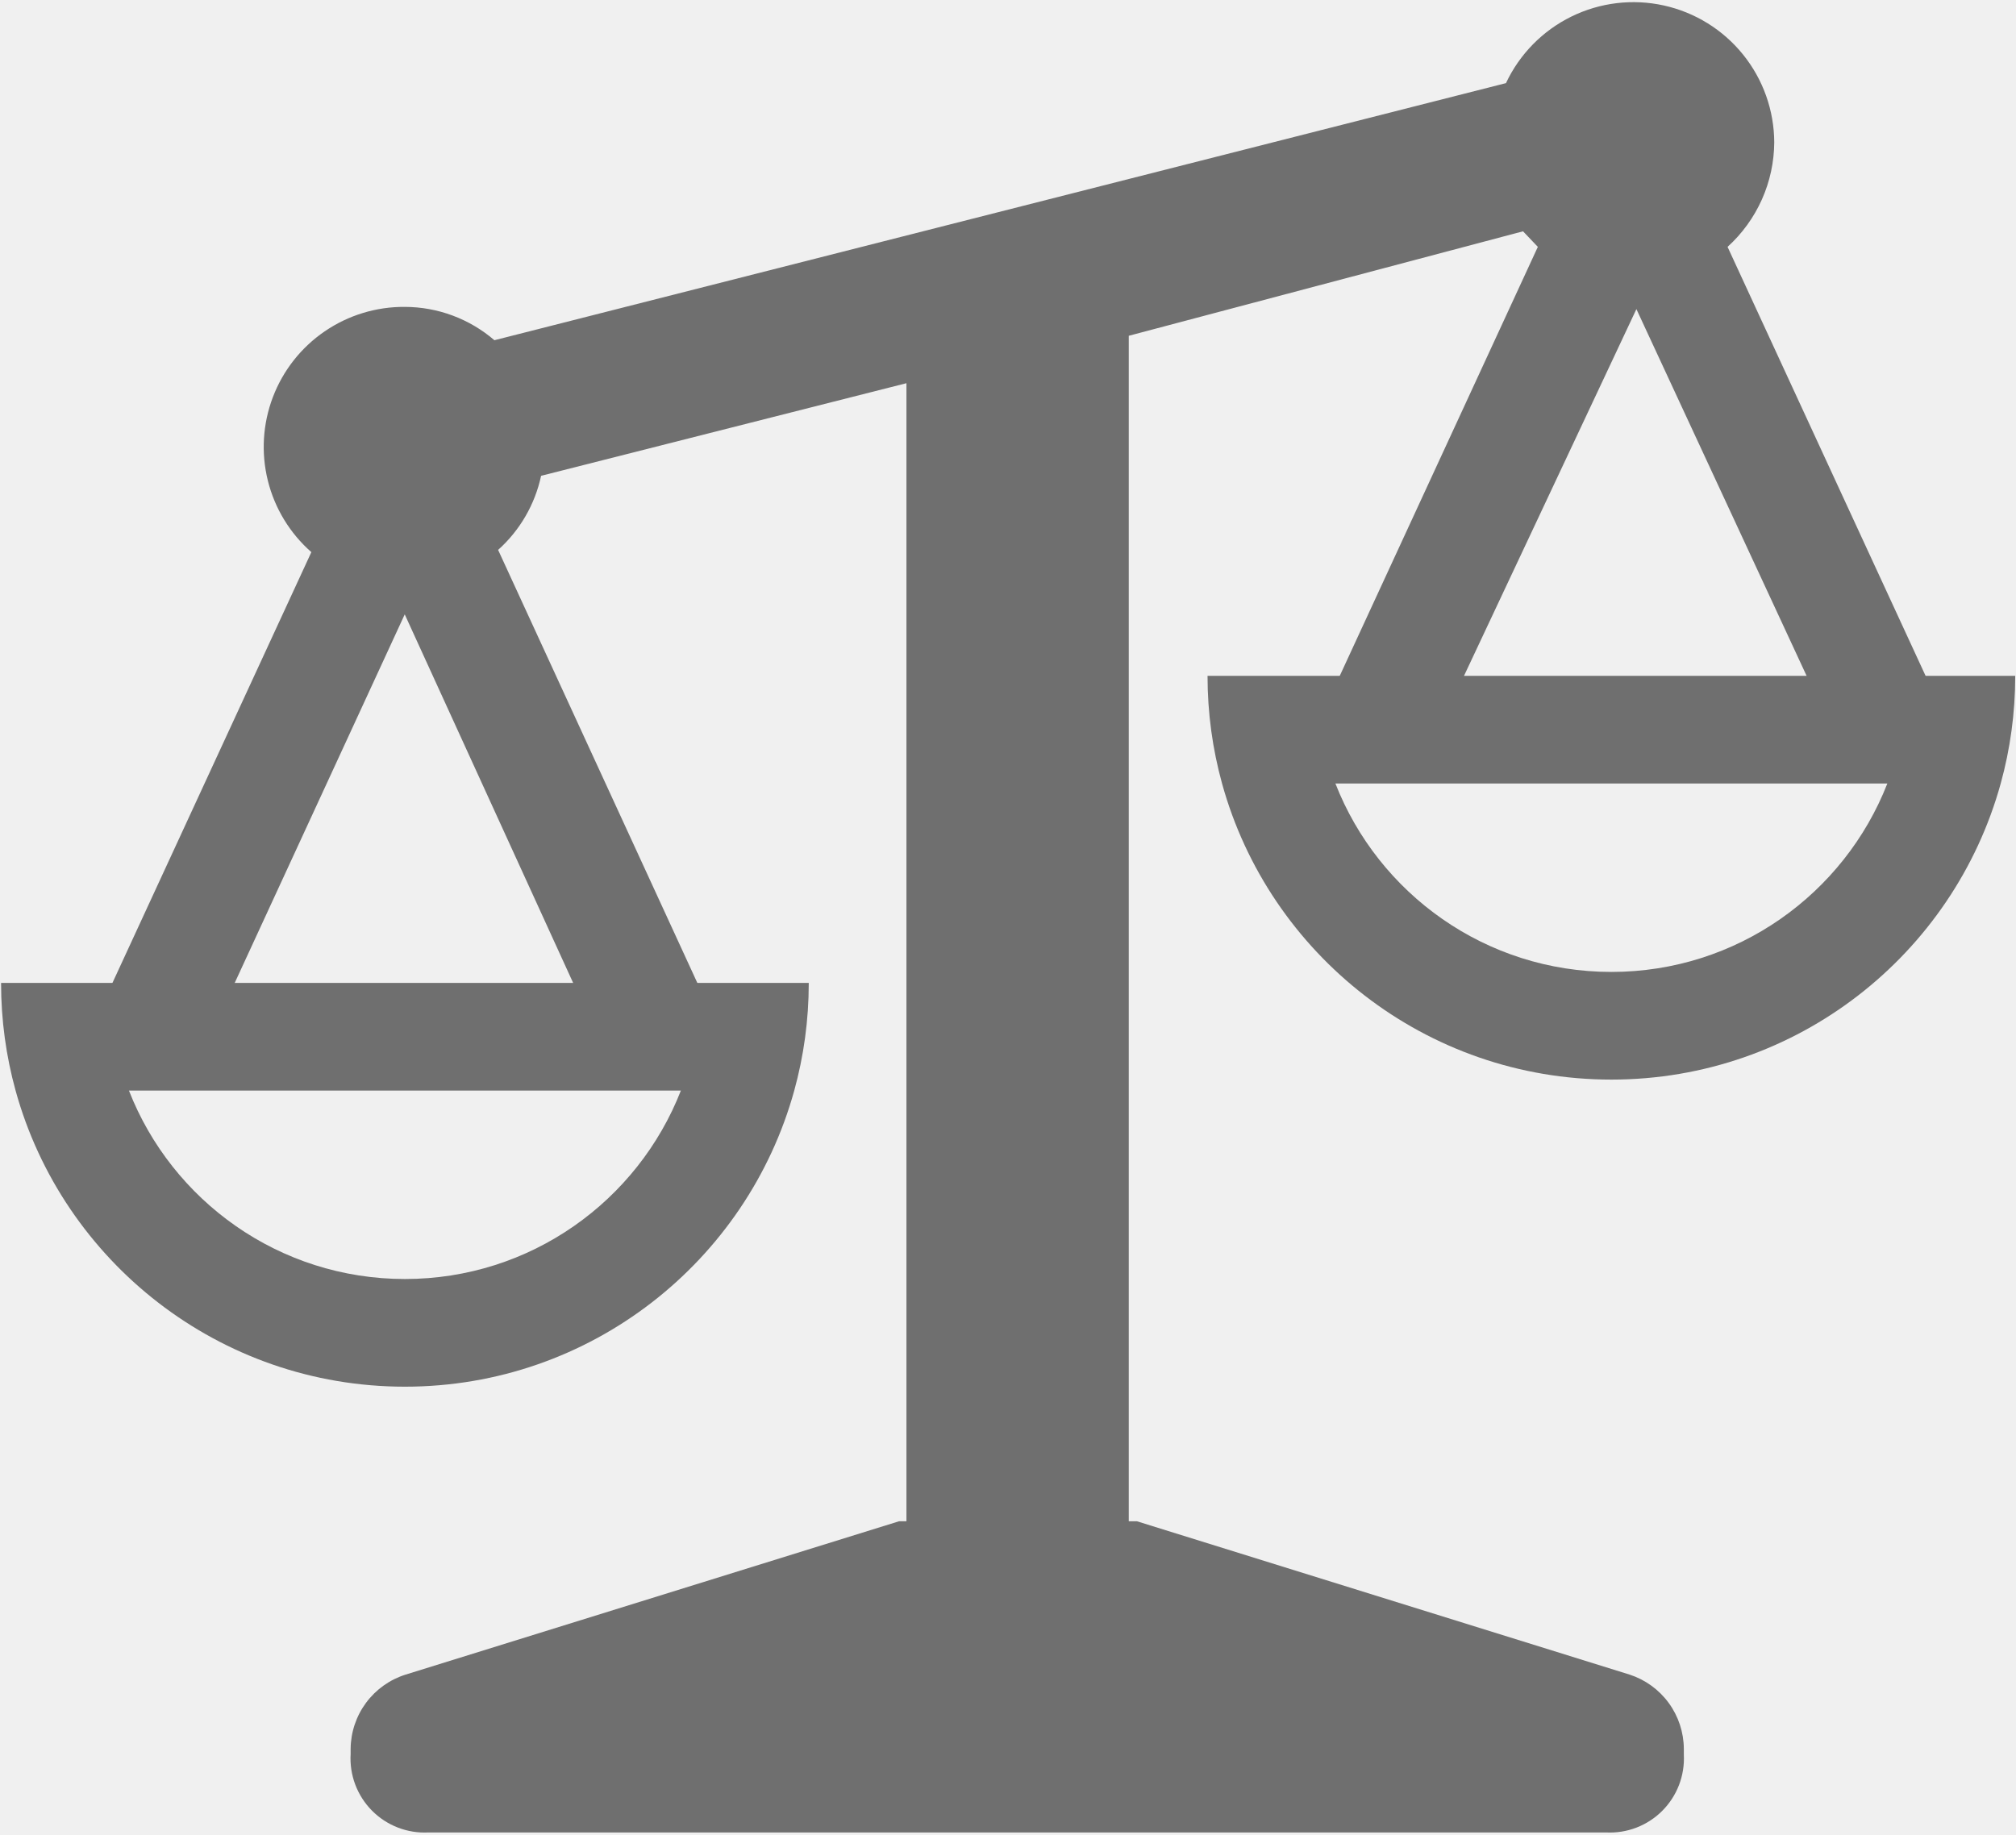
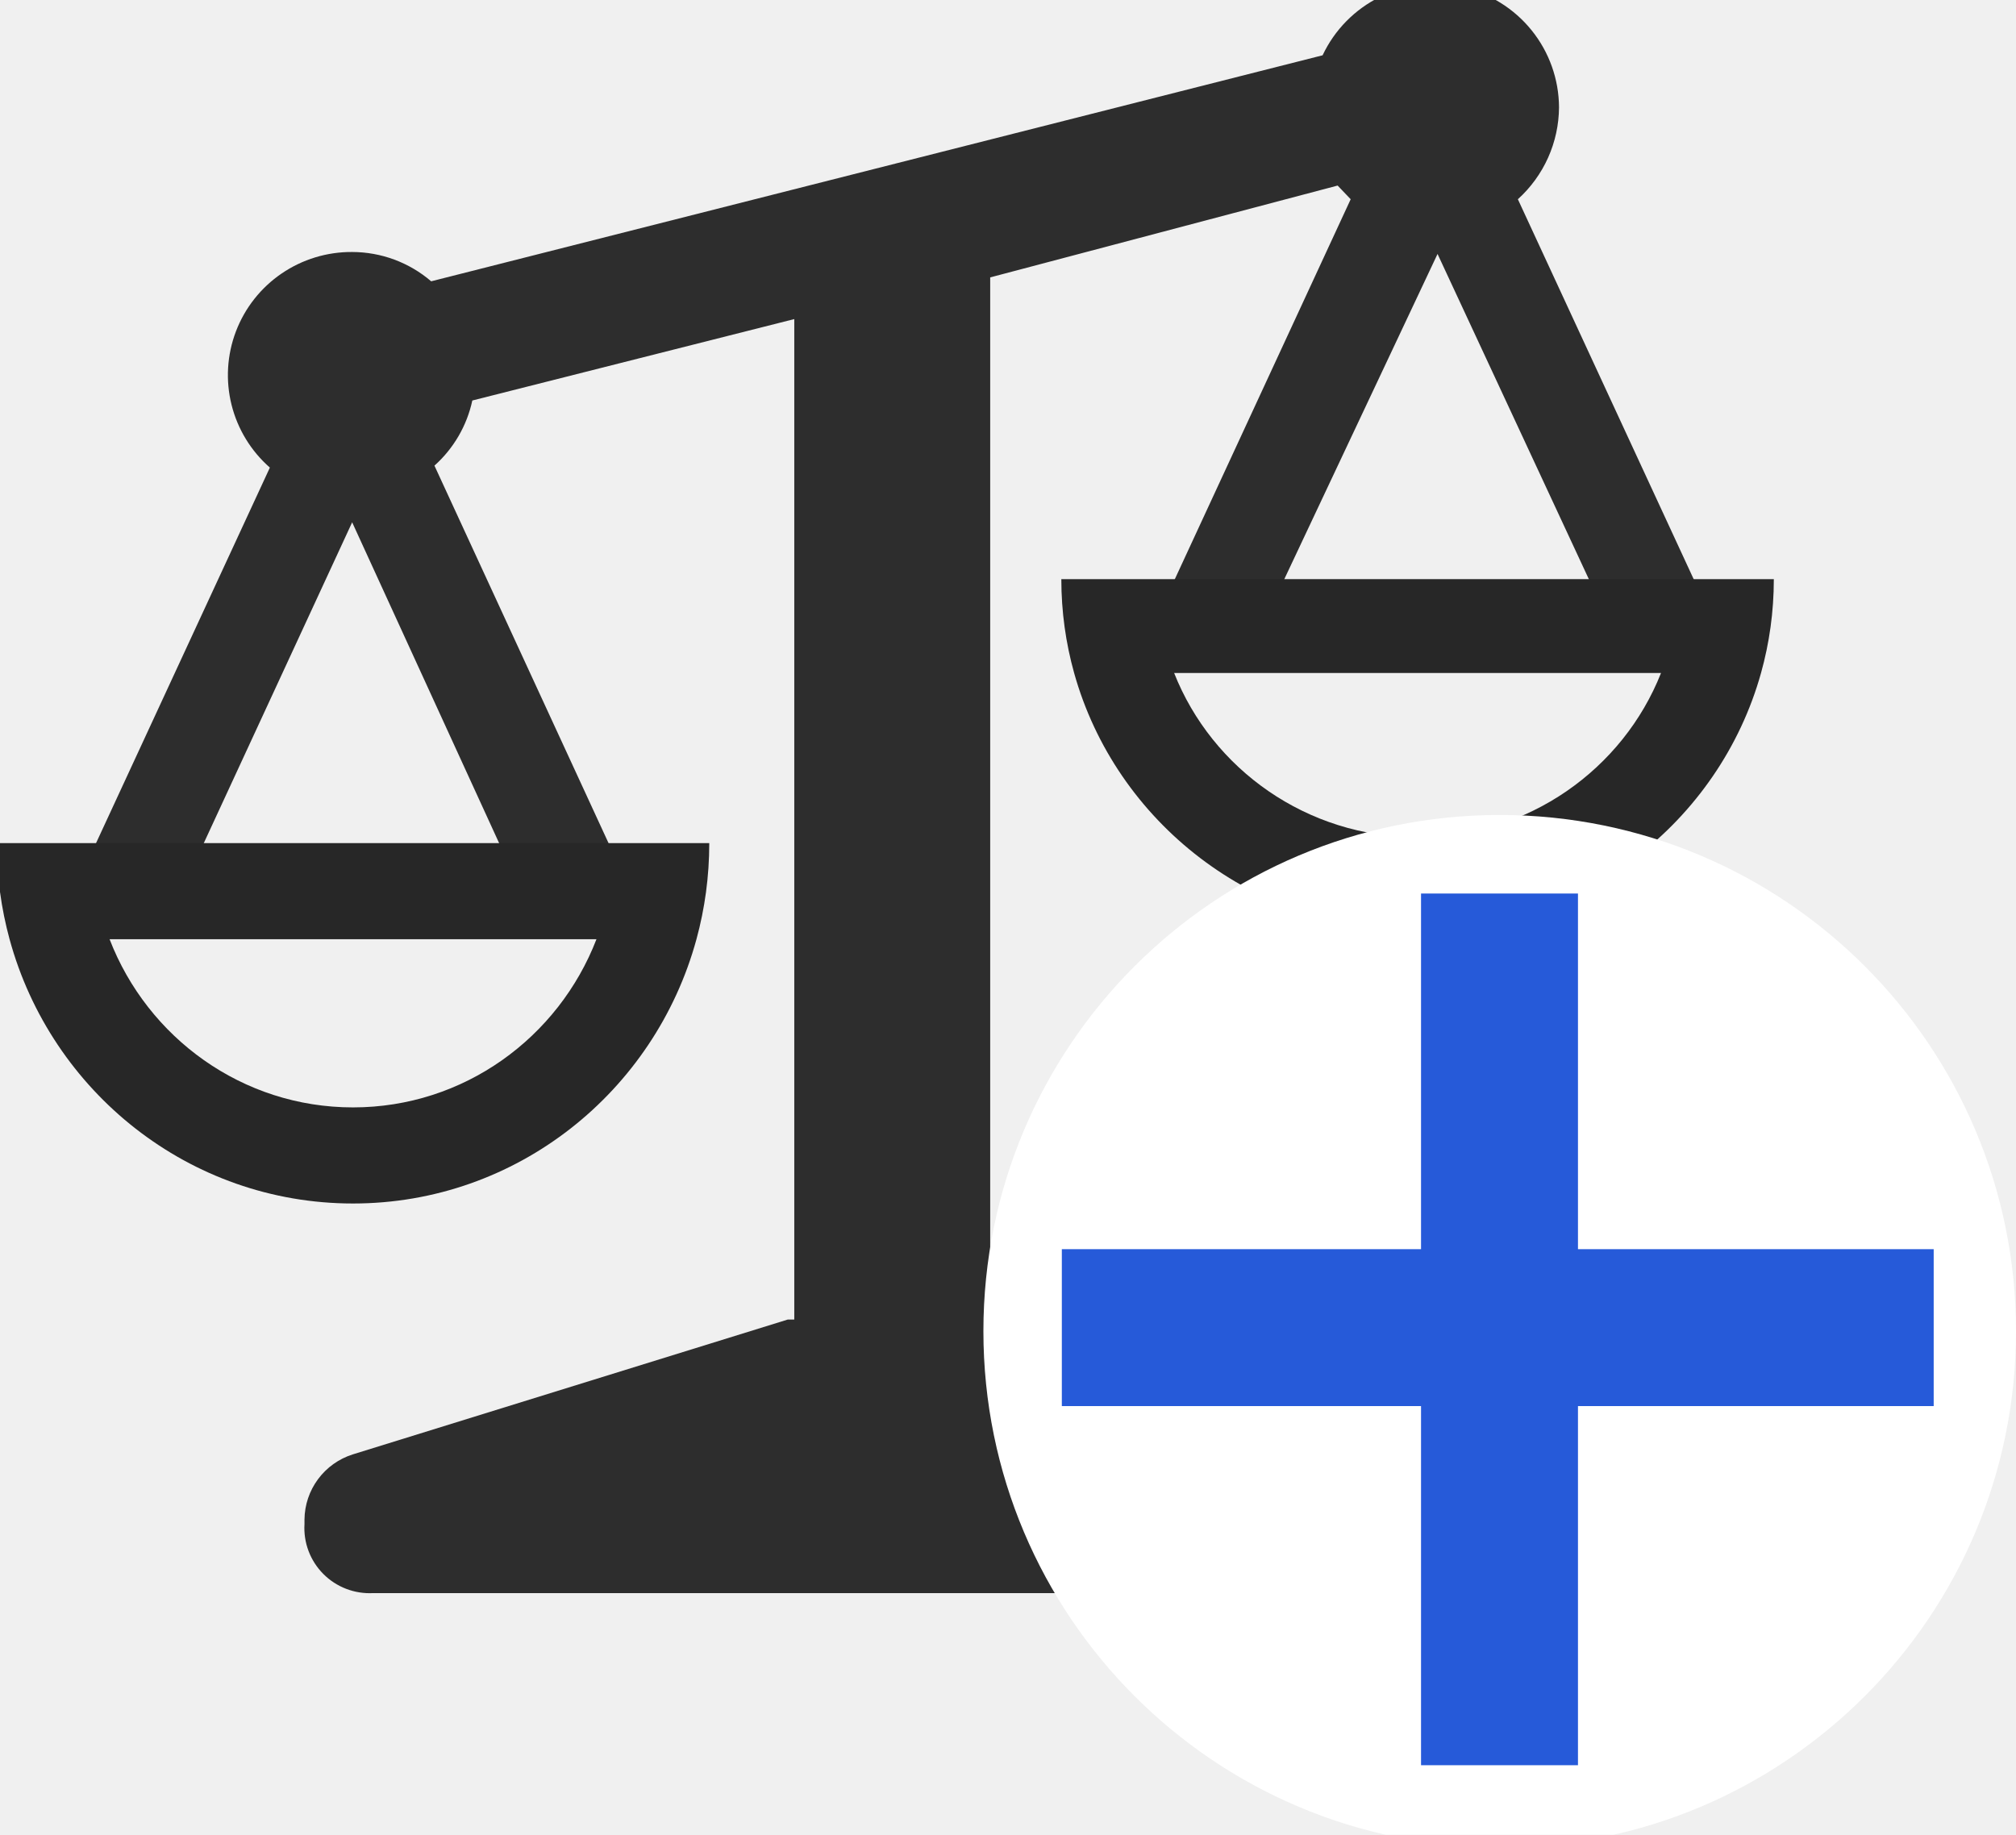
<svg xmlns="http://www.w3.org/2000/svg" width="624" height="568" viewBox="0 0 624 568" fill="none">
-   <path d="M596.653 210.615L534.72 76.427C539.237 72.33 542.853 67.34 545.342 61.773C547.828 56.205 549.133 50.182 549.172 44.084C549.133 34.188 545.73 24.599 539.518 16.894C533.307 9.19 524.657 3.829 514.993 1.694C505.33 -0.442 495.228 0.775 486.348 5.144C477.468 9.513 470.34 16.775 466.135 25.734L153.03 105.328C145.307 98.685 135.462 95.023 125.275 95.007C116.437 94.947 107.792 97.59 100.498 102.582C93.203 107.573 87.61 114.675 84.465 122.935C81.321 131.195 80.776 140.22 82.905 148.798C85.033 157.377 89.732 165.1 96.373 170.932L32.834 308.56L217.487 307.872L154.177 170.243C160.923 164.195 165.58 156.165 167.482 147.305L280.567 118.633V470.962H278.272L125.505 518.445C120.618 519.992 116.347 523.042 113.298 527.162C110.25 531.28 108.582 536.258 108.53 541.382V542.988C108.332 546.213 108.817 549.443 109.955 552.468C111.092 555.492 112.855 558.242 115.128 560.538C117.403 562.833 120.135 564.623 123.15 565.788C126.163 566.953 129.388 567.47 132.615 567.302H497.102C500.308 567.467 503.513 566.957 506.51 565.805C509.507 564.653 512.228 562.885 514.498 560.615C516.768 558.343 518.537 555.623 519.69 552.625C520.842 549.628 521.352 546.423 521.187 543.217V541.382C521.152 536.287 519.517 531.33 516.512 527.215C513.507 523.098 509.285 520.03 504.442 518.445L351.903 470.962H349.38V103.953L471.412 71.61L475.998 76.427L413.837 211.073C427.563 211.073 584.073 210.615 596.653 210.615ZM70.682 308.56L125.275 190.2L179.11 308.033L70.682 308.56ZM506.507 95.695L559.723 210.385H452.602L506.507 95.695Z" fill="#6F6F6F" />
-   <path fill-rule="evenodd" clip-rule="evenodd" d="M125.33 395.963C164.197 395.963 197.413 371.775 210.748 337.63C178.873 337.63 158.522 337.63 141.222 337.63C112.205 337.632 91.763 337.632 39.913 337.63C53.248 371.775 86.465 395.963 125.33 395.963ZM4.824 337.63C1.895 327.018 0.331 315.84 0.331 304.297C12.704 304.297 23.734 304.297 33.664 304.297C90.297 304.298 111.157 304.298 141.418 304.297C159.783 304.297 181.61 304.297 216.997 304.297C226.958 304.297 237.995 304.297 250.33 304.297V304.342C250.327 315.868 248.762 327.032 245.837 337.63C231.25 390.483 182.823 429.297 125.33 429.297C67.838 429.297 19.412 390.483 4.824 337.63Z" fill="#6F6F6F" />
-   <path fill-rule="evenodd" clip-rule="evenodd" d="M498.76 300.895C537.627 300.895 570.843 276.707 584.177 242.562C552.302 242.562 531.952 242.562 514.65 242.562C485.633 242.563 465.192 242.563 413.342 242.562C426.677 276.707 459.893 300.895 498.76 300.895ZM378.253 242.562C375.325 231.95 373.76 220.772 373.76 209.228C386.133 209.228 397.163 209.228 407.093 209.228C463.727 209.23 484.587 209.23 514.848 209.228C533.212 209.228 555.04 209.228 590.427 209.228C600.388 209.228 611.423 209.228 623.76 209.228V209.273C623.755 220.8 622.192 231.963 619.267 242.562C604.678 295.415 556.252 334.228 498.76 334.228C441.267 334.228 392.84 295.415 378.253 242.562Z" fill="#6F6F6F" />
+   <g clip-path="url(#clip0_357_272)">
+     <path d="M524.394 179.644L469.817 61.681C473.797 58.079 476.984 53.693 479.177 48.799C481.368 43.904 482.518 38.609 482.552 33.248C482.518 24.549 479.519 16.119 474.045 9.346C468.571 2.573 460.949 -2.139 452.433 -4.017C443.917 -5.894 435.015 -4.824 427.19 -0.983C419.364 2.858 413.083 9.241 409.377 17.117L133.46 87.087C126.654 81.248 117.978 78.029 109.001 78.014C101.213 77.961 93.595 80.285 87.167 84.673C80.739 89.061 75.81 95.304 73.038 102.566C70.268 109.827 69.788 117.761 71.663 125.302C73.539 132.843 77.679 139.632 83.532 144.759L27.54 265.747L190.261 265.142L134.471 144.154C140.415 138.837 144.519 131.778 146.195 123.989L245.849 98.784V408.513H243.827L109.204 450.255C104.897 451.615 101.134 454.296 98.447 457.918C95.761 461.538 94.291 465.914 94.245 470.419V471.83C94.07 474.666 94.498 477.505 95.501 480.164C96.503 482.823 98.056 485.24 100.059 487.259C102.064 489.276 104.472 490.85 107.129 491.874C109.784 492.898 112.626 493.352 115.469 493.205H436.666C439.492 493.35 442.316 492.901 444.957 491.889C447.598 490.876 449.996 489.322 451.996 487.326C453.997 485.329 455.556 482.938 456.572 480.302C457.587 477.668 458.036 474.85 457.891 472.032V470.419C457.86 465.94 456.419 461.582 453.771 457.965C451.123 454.345 447.403 451.648 443.135 450.255L308.713 408.513H306.489V85.879L414.028 57.446L418.069 61.681L363.291 180.047C375.387 180.047 513.308 179.644 524.394 179.644ZM60.892 265.747L109.001 161.698L156.442 265.284L60.892 265.747ZM444.954 78.619L491.85 179.442H397.452L444.954 78.619Z" fill="#2D2D2D" />
+     <path fill-rule="evenodd" clip-rule="evenodd" d="M109.268 342.835C143.554 342.835 172.855 321.246 184.619 290.771C156.5 290.771 138.548 290.771 123.287 290.771C97.689 290.773 79.657 290.773 33.918 290.771C45.681 321.246 74.983 342.835 109.268 342.835ZM2.964 290.771C0.38 281.3 -1 271.323 -1 261.021C9.915 261.021 19.645 261.021 28.405 261.021C78.363 261.022 96.765 261.022 123.46 261.021C139.66 261.021 158.915 261.021 190.131 261.021C198.918 261.021 208.655 261.021 219.536 261.021V261.061C219.533 271.348 218.153 281.312 215.572 290.771C202.704 337.944 159.985 372.586 109.268 372.586C58.552 372.586 15.832 337.944 2.964 290.771Z" fill="#272727" />
+     <path fill-rule="evenodd" clip-rule="evenodd" d="M438.774 259.205C473.06 259.205 502.362 238.119 514.124 208.352C486.006 208.352 468.054 208.352 452.791 208.352C427.194 208.353 409.162 208.353 363.423 208.352C375.187 238.119 404.488 259.205 438.774 259.205ZM332.47 208.352C329.887 199.101 328.506 189.356 328.506 179.293C339.421 179.293 349.151 179.293 357.911 179.293C407.87 179.295 426.272 179.295 452.966 179.293C469.166 179.293 488.421 179.293 519.638 179.293C528.425 179.293 538.159 179.293 549.042 179.293V179.332C549.038 189.381 547.659 199.112 545.079 208.352C532.209 254.428 489.49 288.263 438.774 288.263C388.057 288.263 345.338 254.428 332.47 208.352Z" fill="#272727" />
+     <circle cx="464.193" cy="412.112" r="159.807" fill="white" />
+     <path d="M488.419 276.623L488.419 546.486L439.844 546.486L439.844 276.623L488.419 276.623Z" fill="#265AD9" />
+     <path d="M598.523 435.303L328.661 435.303L328.661 386.727L598.523 386.727L598.523 435.303Z" fill="#265AD9" />
+   </g>
+   <defs>
+     <clipPath id="clip0_357_272">
+       <rect width="624" height="568" fill="white" />
+     </clipPath>
+   </defs>
</svg>
